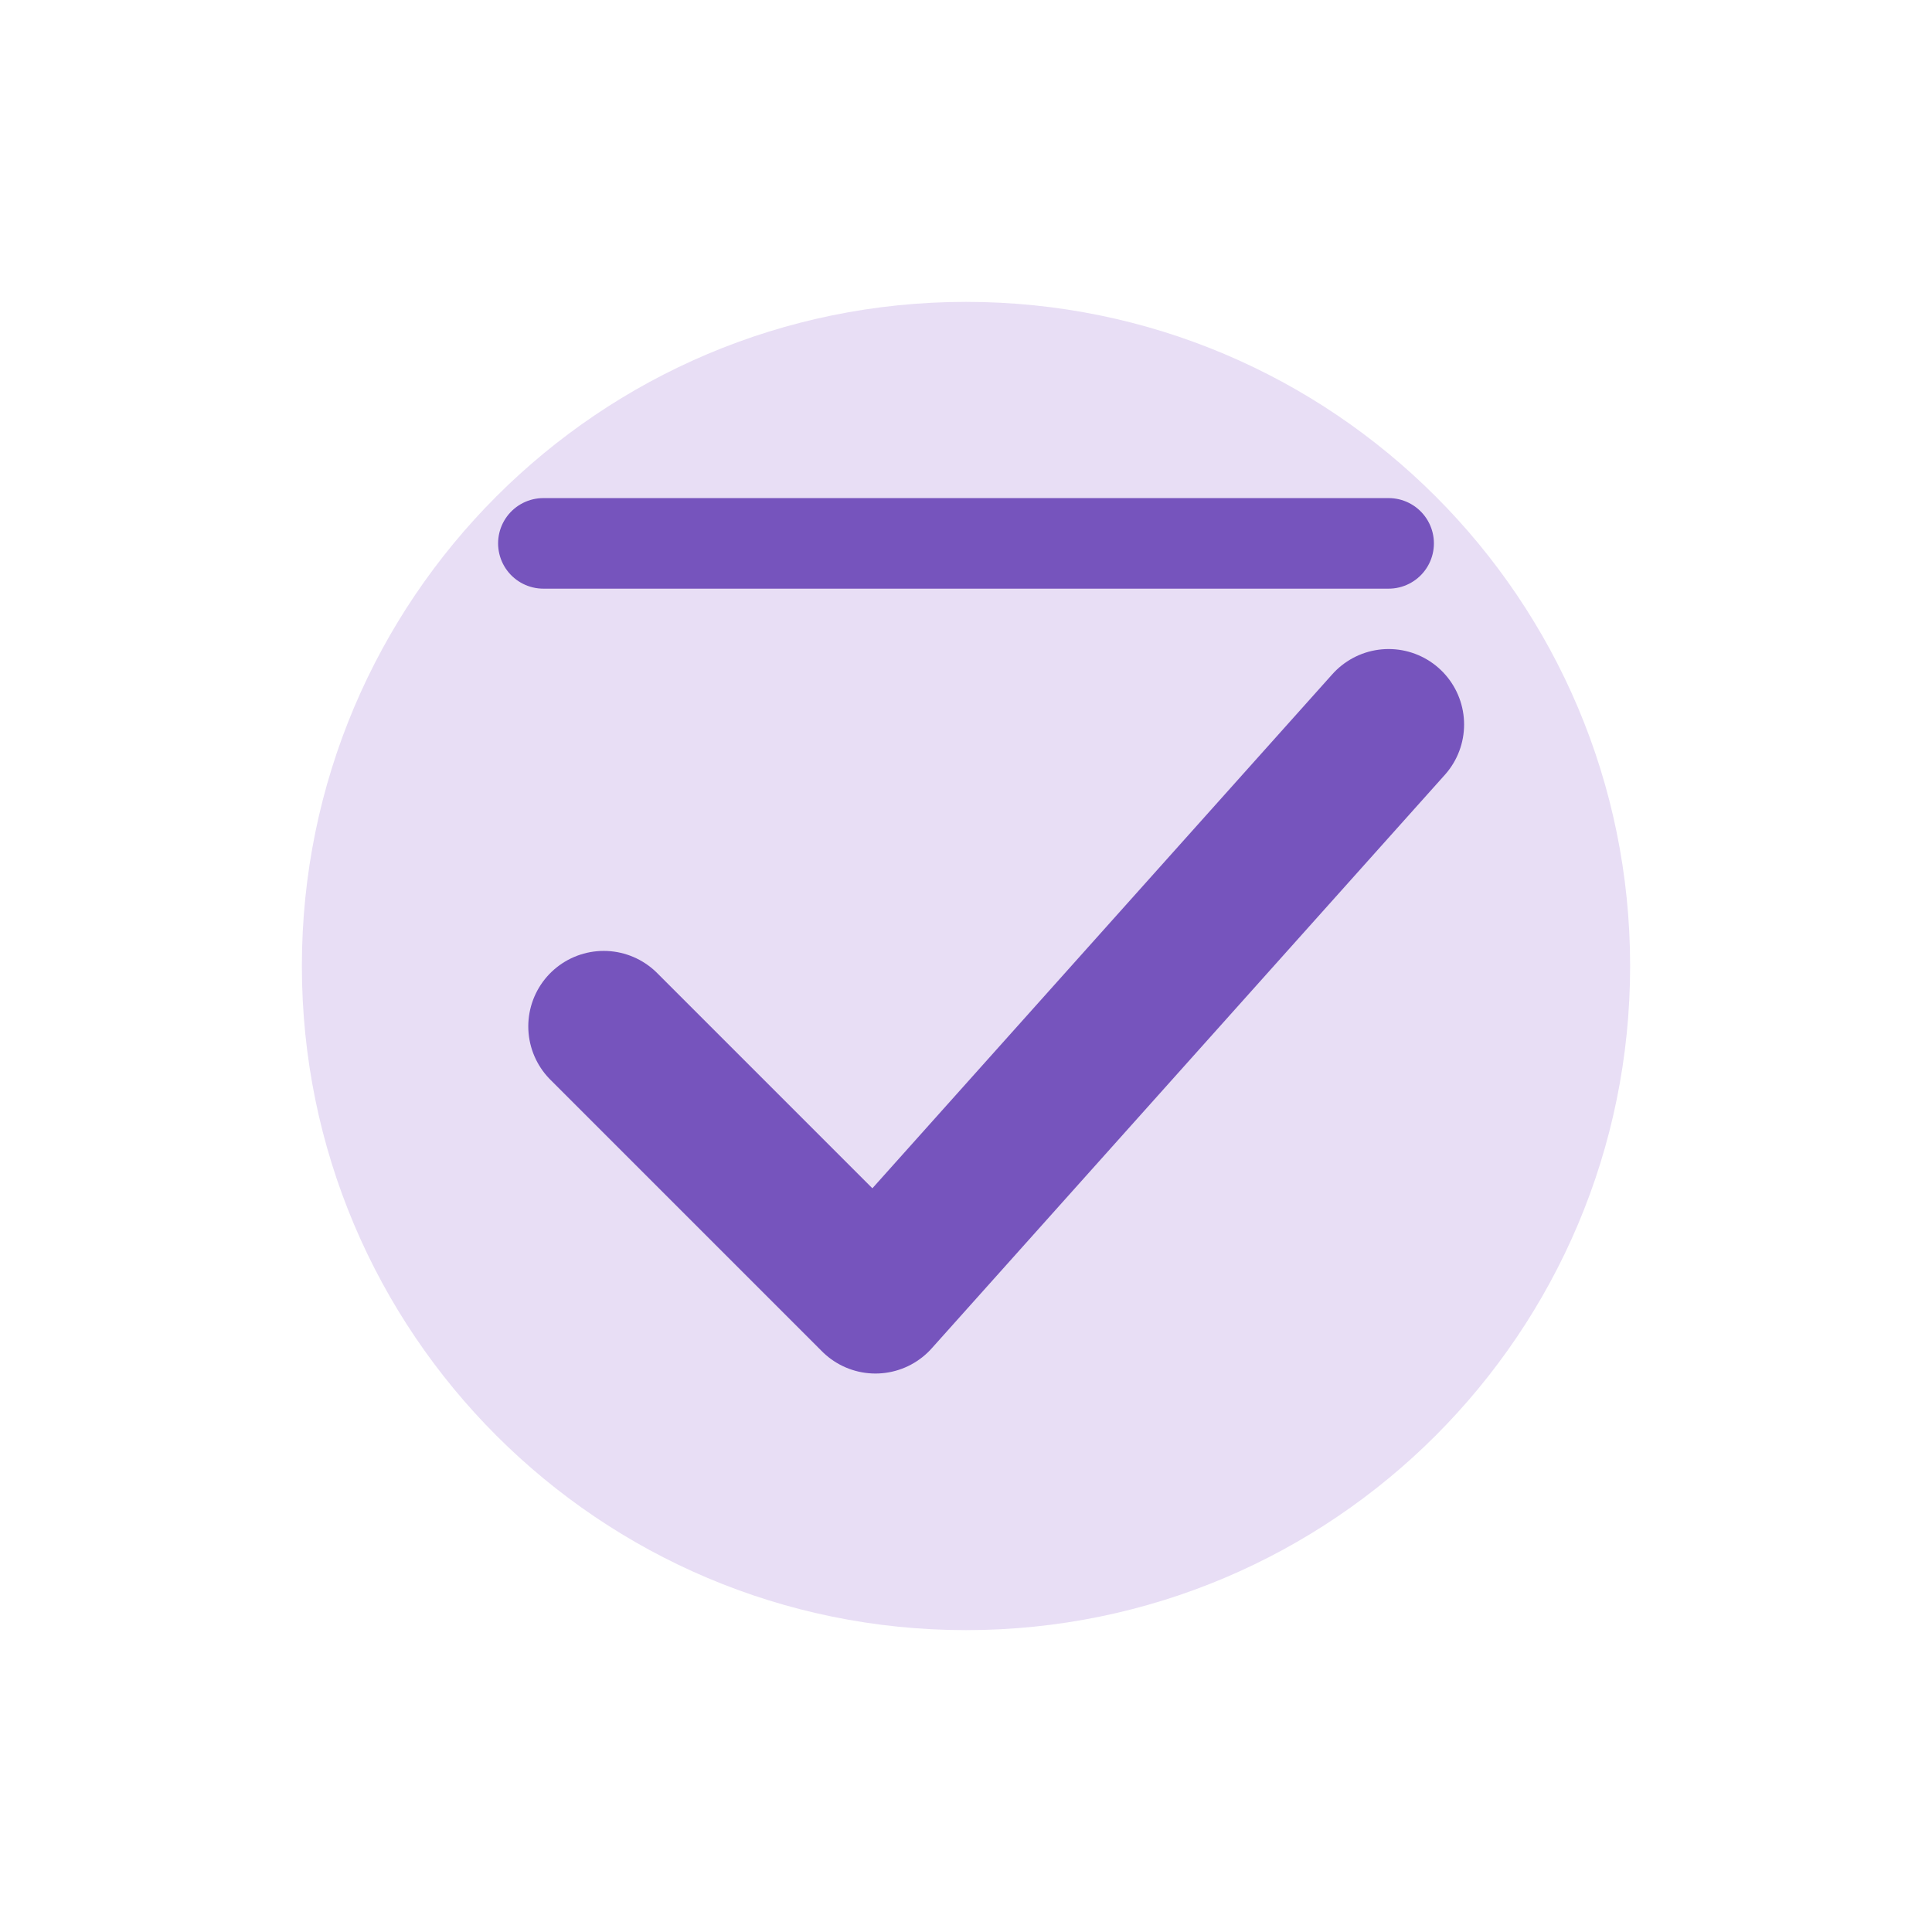
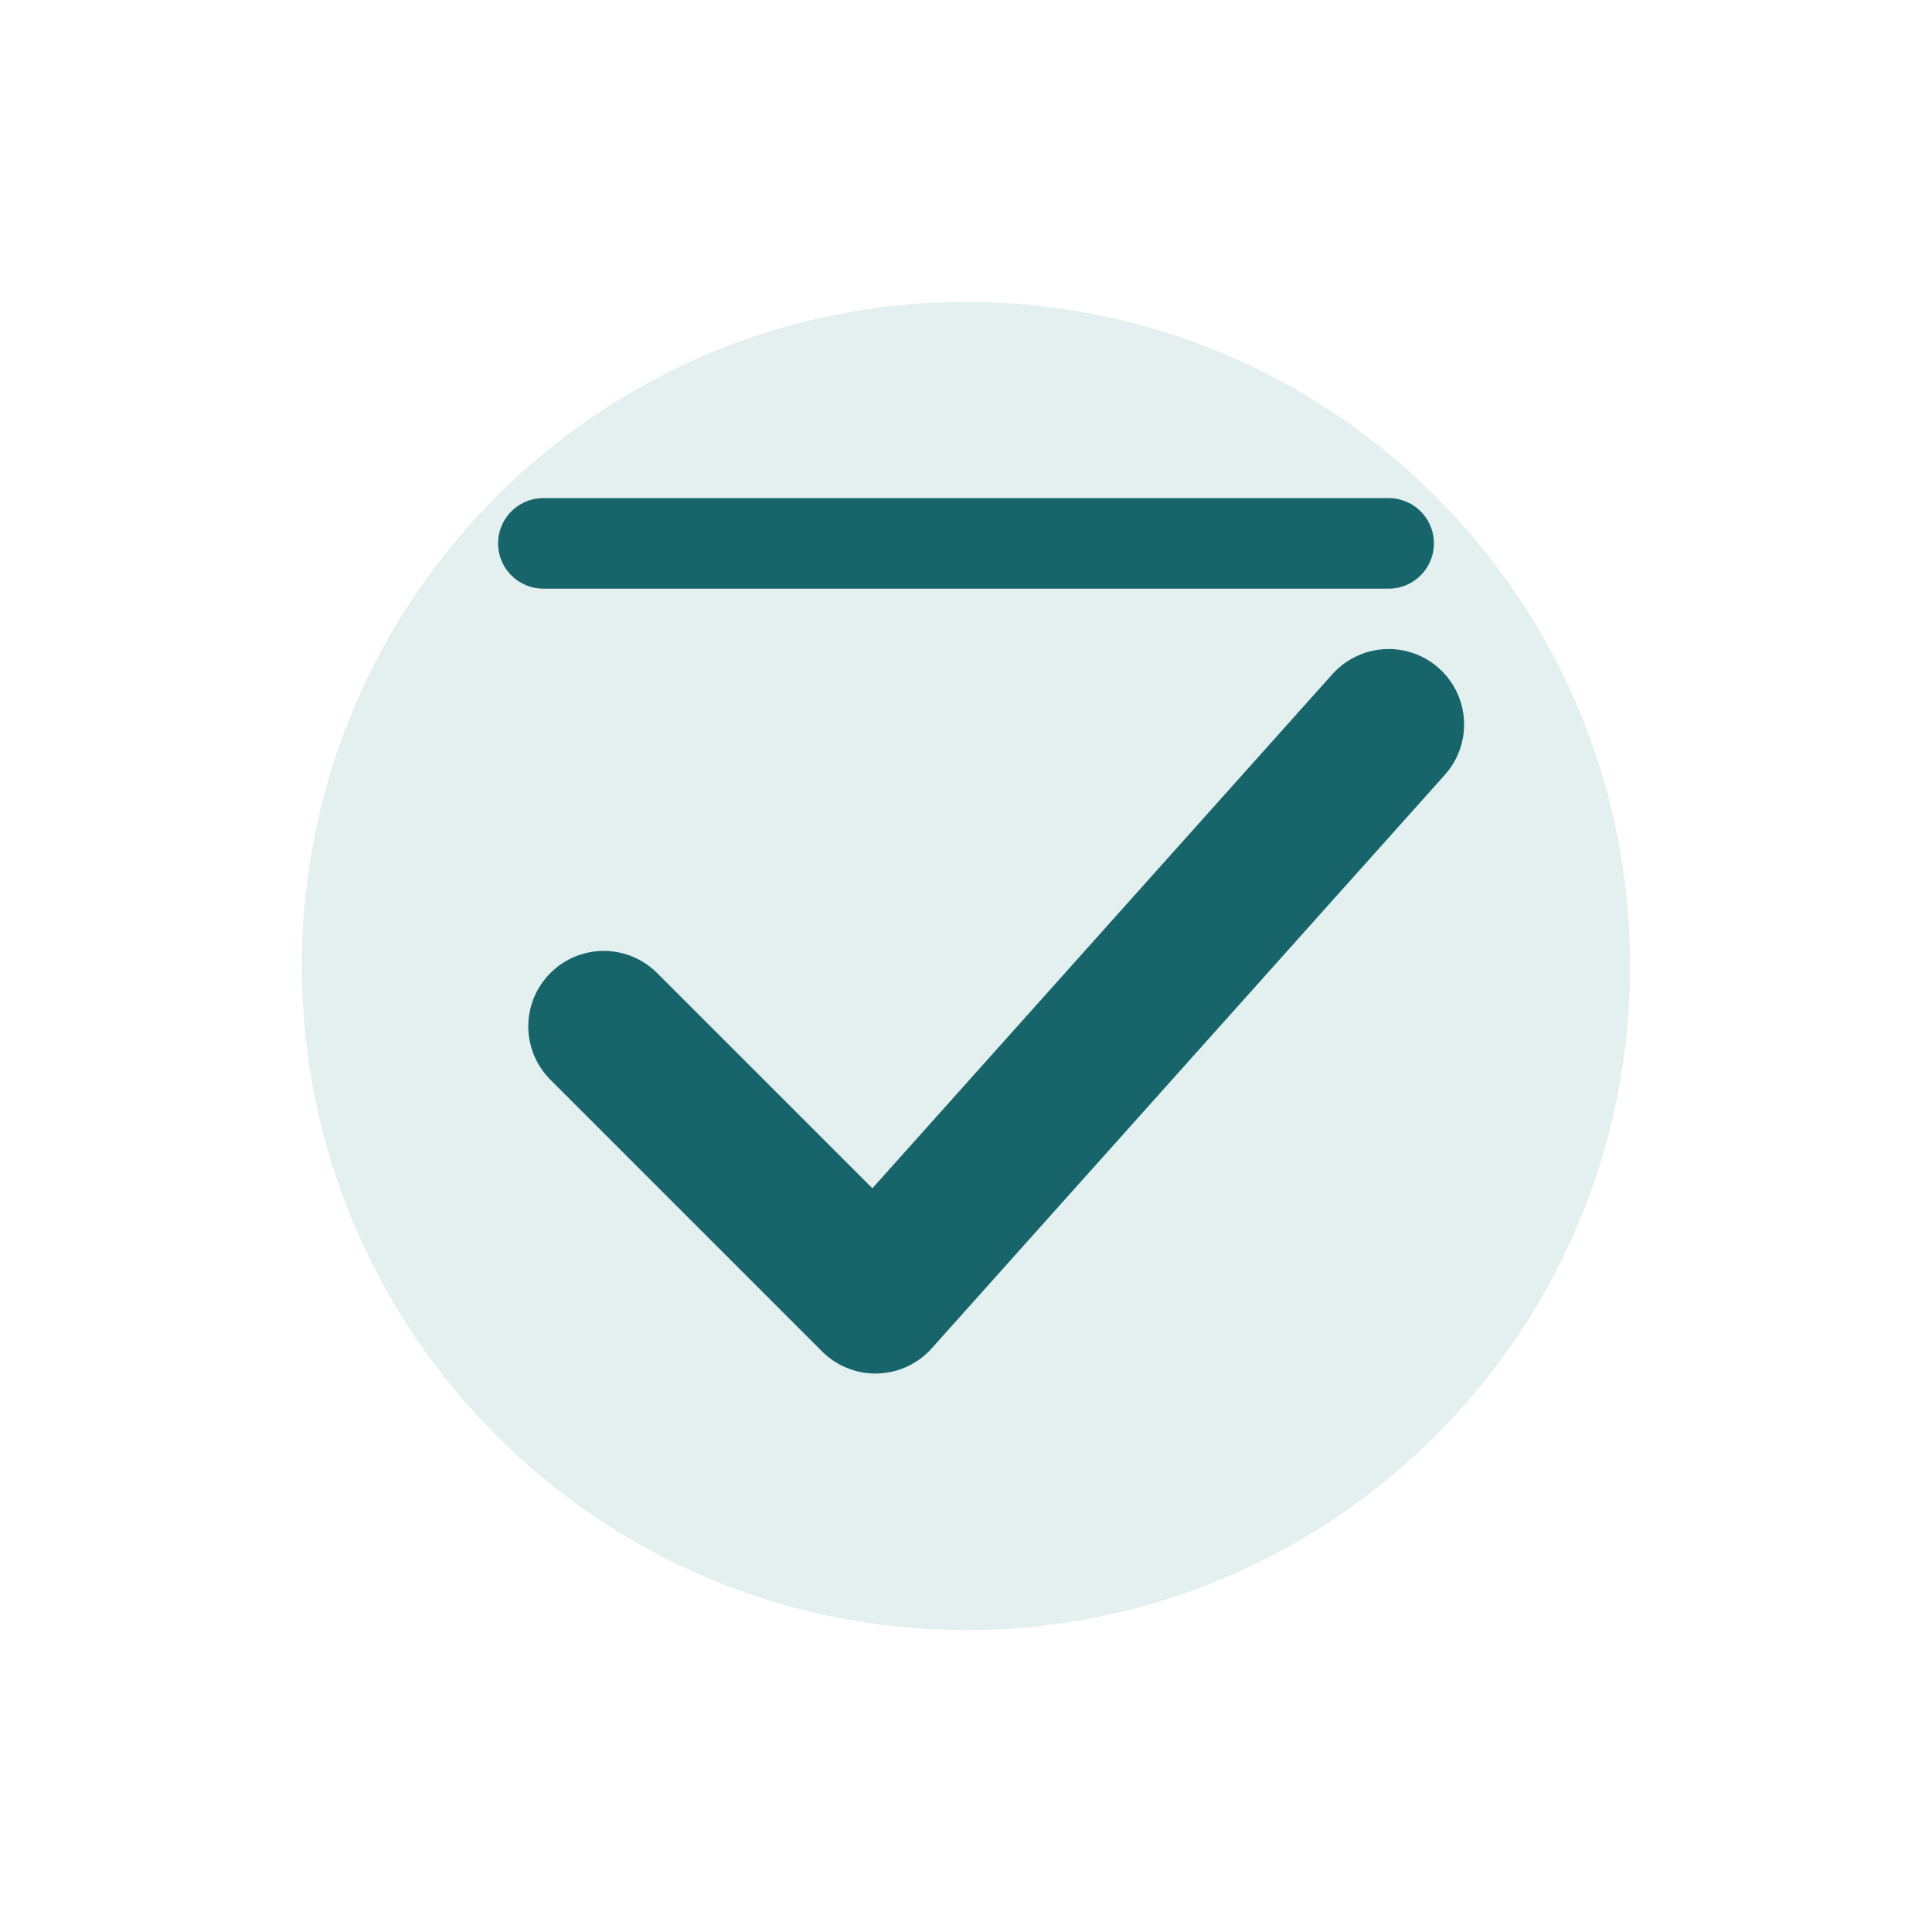
<svg xmlns="http://www.w3.org/2000/svg" width="64" height="64" viewBox="0 0 64 64" fill="none">
  <g stroke-linecap="round" stroke-linejoin="round">
-     <circle cx="32" cy="32" r="22" fill="#E8DEF5" stroke="none" stroke-width="2" />
-     <path d="M20 34L29 43L46 24" stroke="#7654BD" stroke-width="5" />
-     <path d="M18 18H46" stroke="#7654BD" stroke-width="3" />
+     <circle cx="32" cy="32" r="22" fill="#E3F0EF" stroke="none" stroke-width="2" />
+     <path d="M20 34L29 43L46 24" stroke="#17656B" stroke-width="5" />
+     <path d="M18 18H46" stroke="#17656B" stroke-width="3" />
  </g>
</svg>
